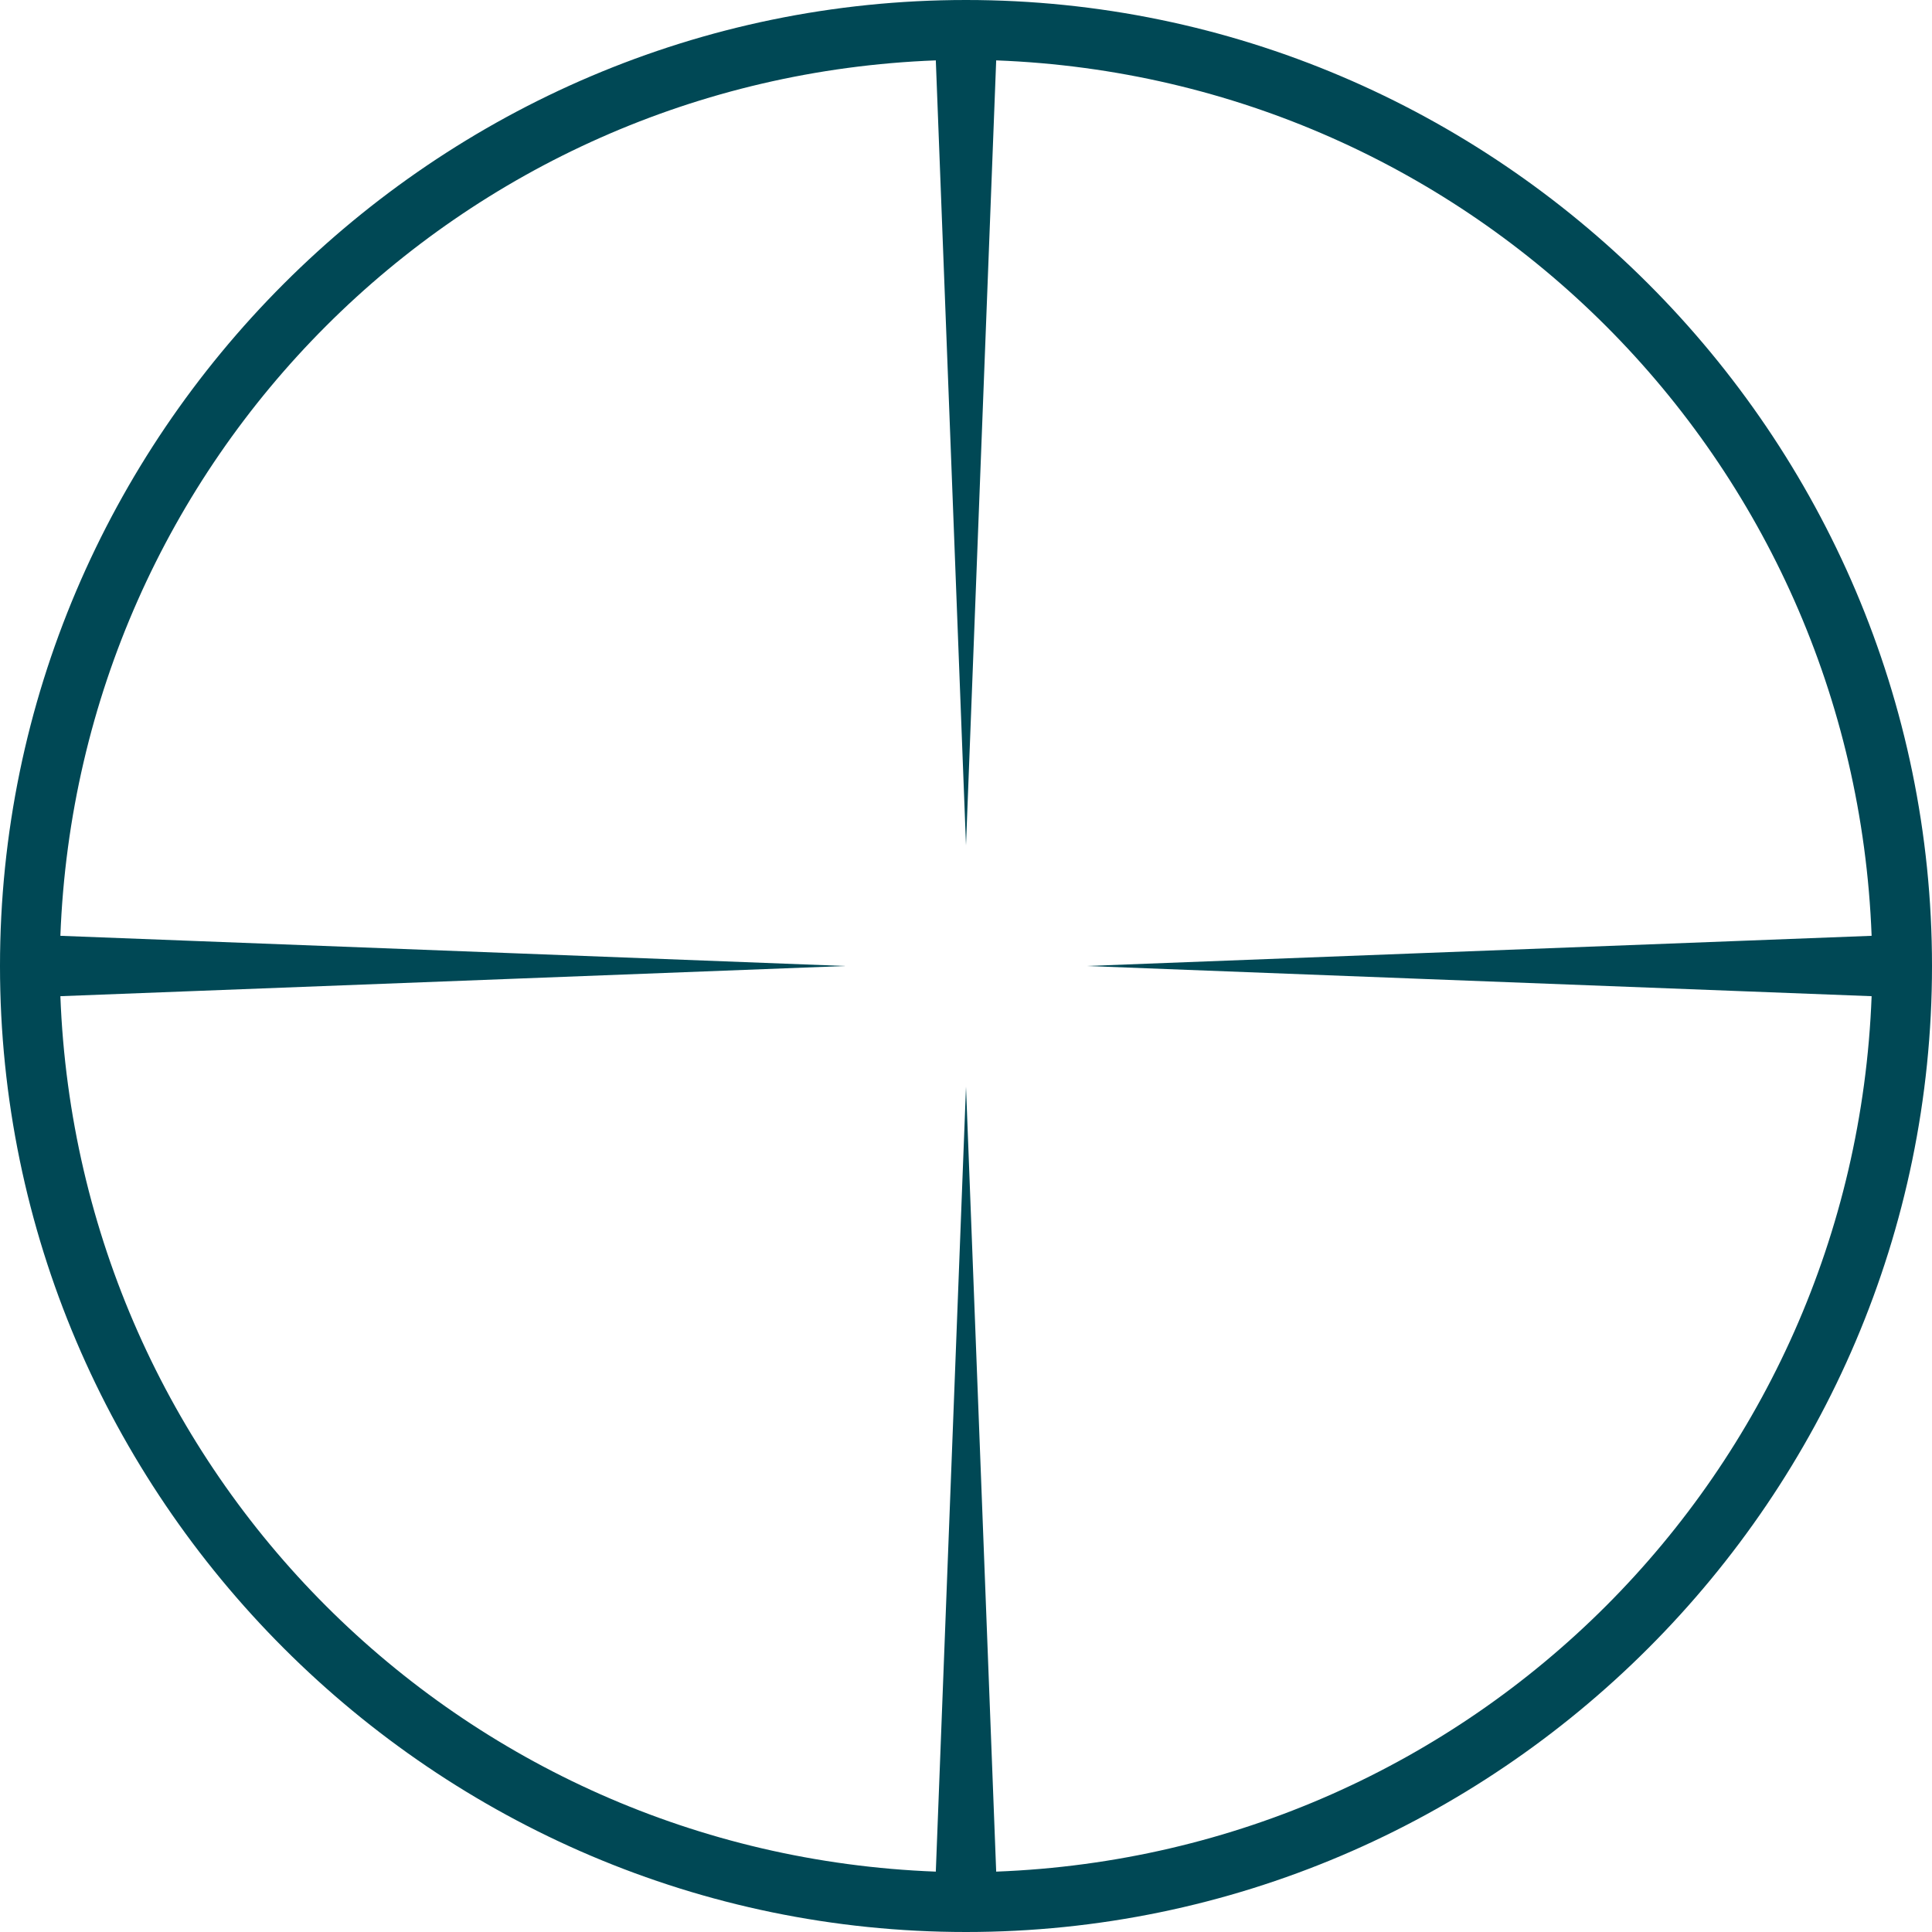
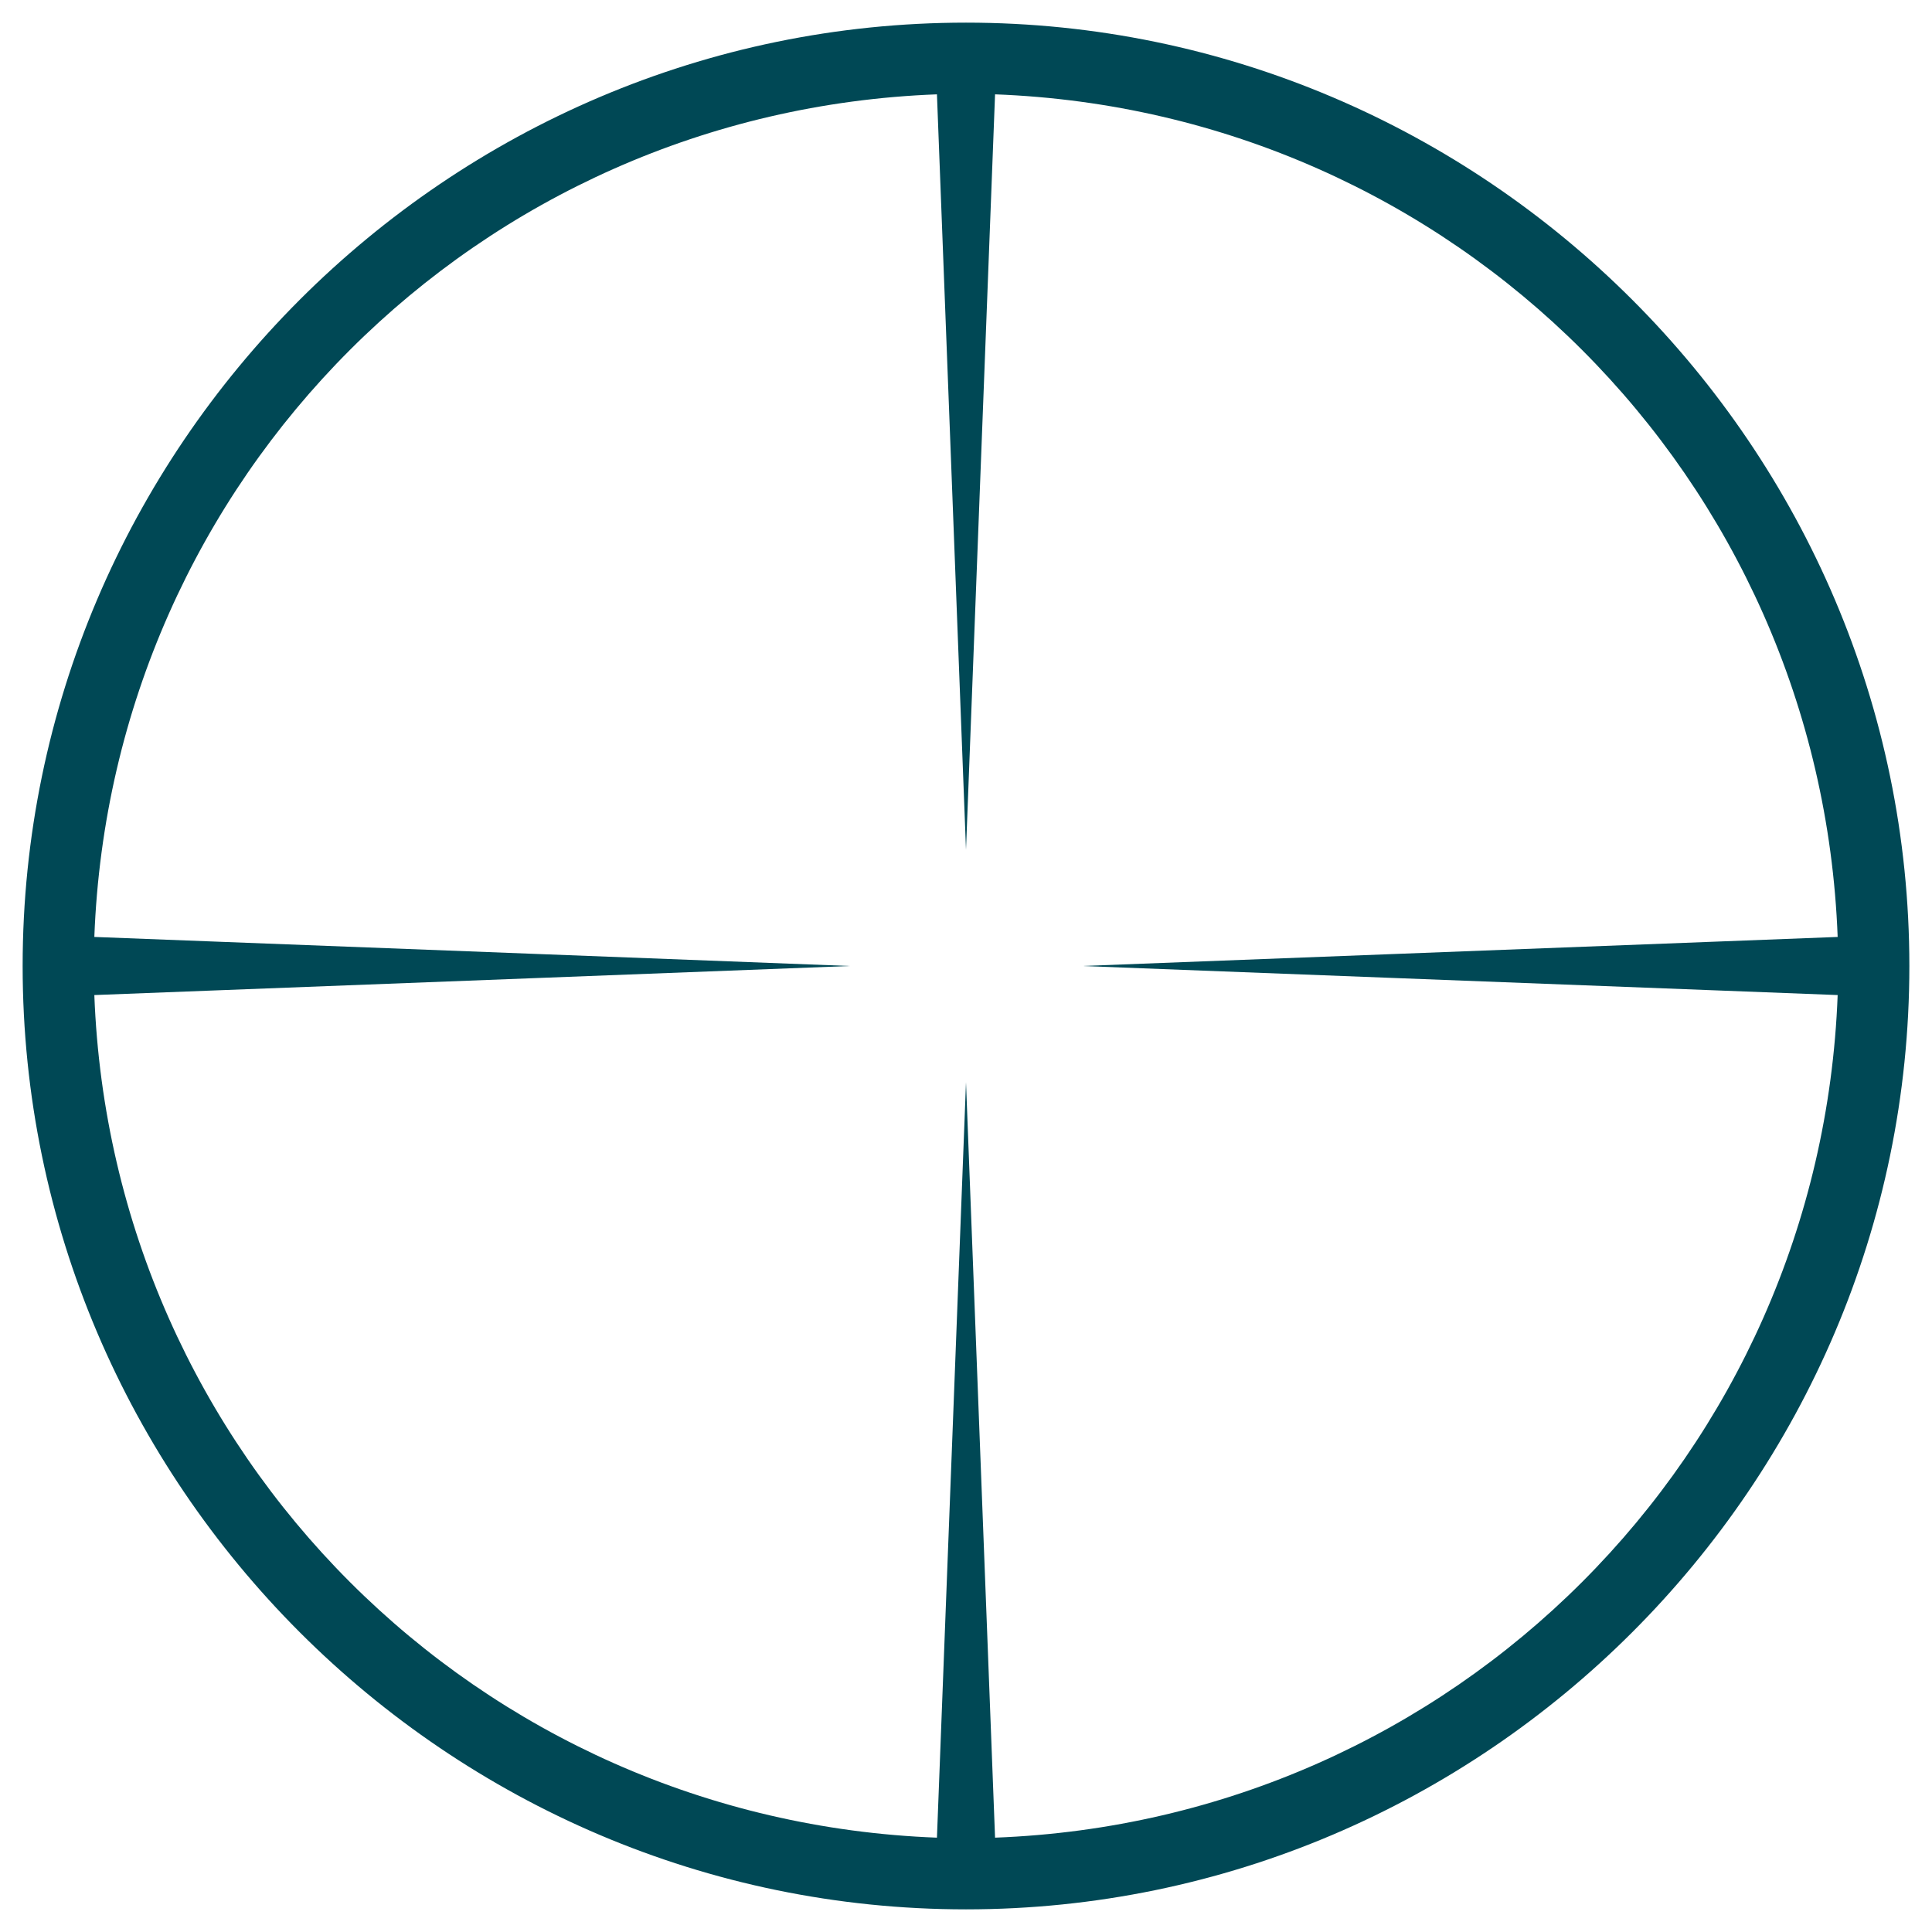
<svg xmlns="http://www.w3.org/2000/svg" version="1.1" id="Layer_1" x="0px" y="0px" viewBox="0 0 512 512" enable-background="new 0 0 512 512" xml:space="preserve">
-   <path id="target" fill="#004855" d="M256,0C115.2,0,0,115.2,0,256s115.2,256,256,256s256-115.2,256-256S396.8,0,256,0z M264,496  l-8-208l-8,208C121.6,491.2,20.8,390.4,16,264l208-8l-208-8C20.8,121.6,121.6,20.8,248,16l8,208l8-208  c126.4,4.8,227.2,105.6,232,232l-208,8l208,8C491.2,390.4,390.4,491.2,264,496z" />
+   <path id="target" fill="#004855" d="M256,6C118.5,6,6,118.5,6,256s112.5,250,250,250s250-112.5,250-250S393.5,6,256,6z M263.7,487  L256,286.8L248.3,487C126.6,482.4,29.6,385.4,25,263.7l200.2-7.7L25,248.3C29.6,126.6,126.6,29.6,248.3,25l7.7,200.2L263.7,25  C385.4,29.6,482.4,126.6,487,248.3L286.8,256l200.2,7.7C482.4,385.4,385.4,482.4,263.7,487z" />
</svg>
